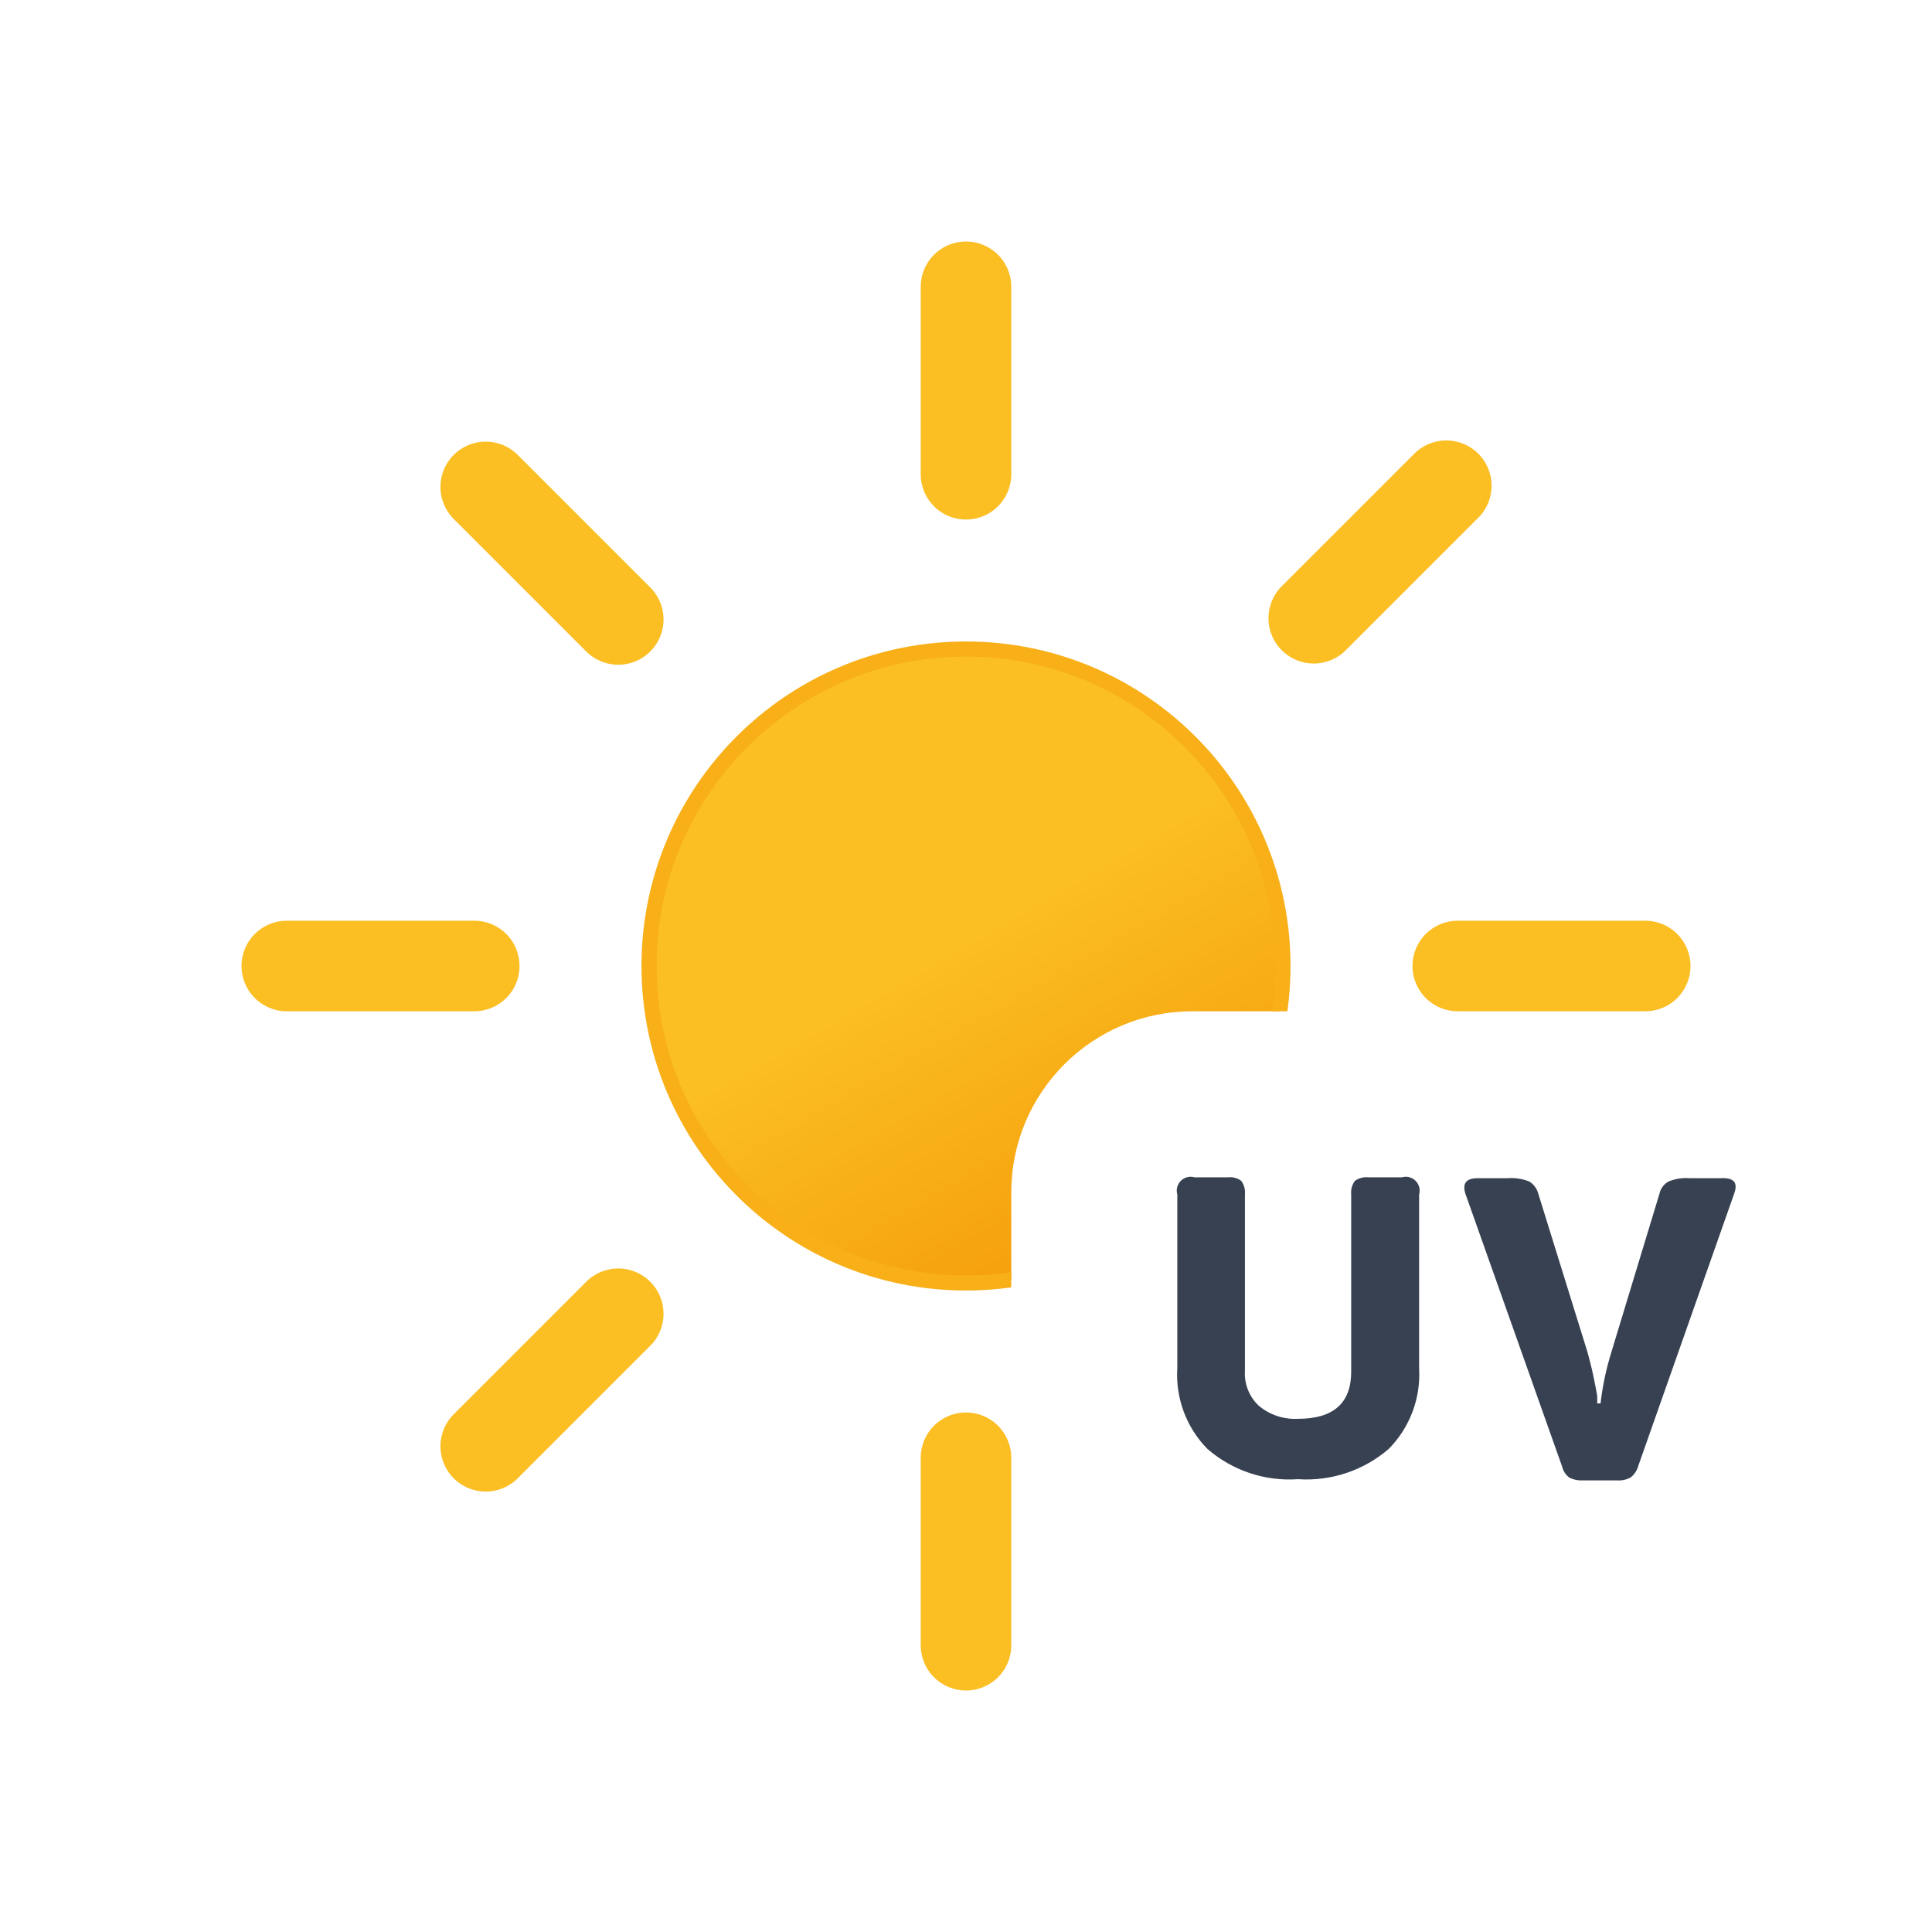
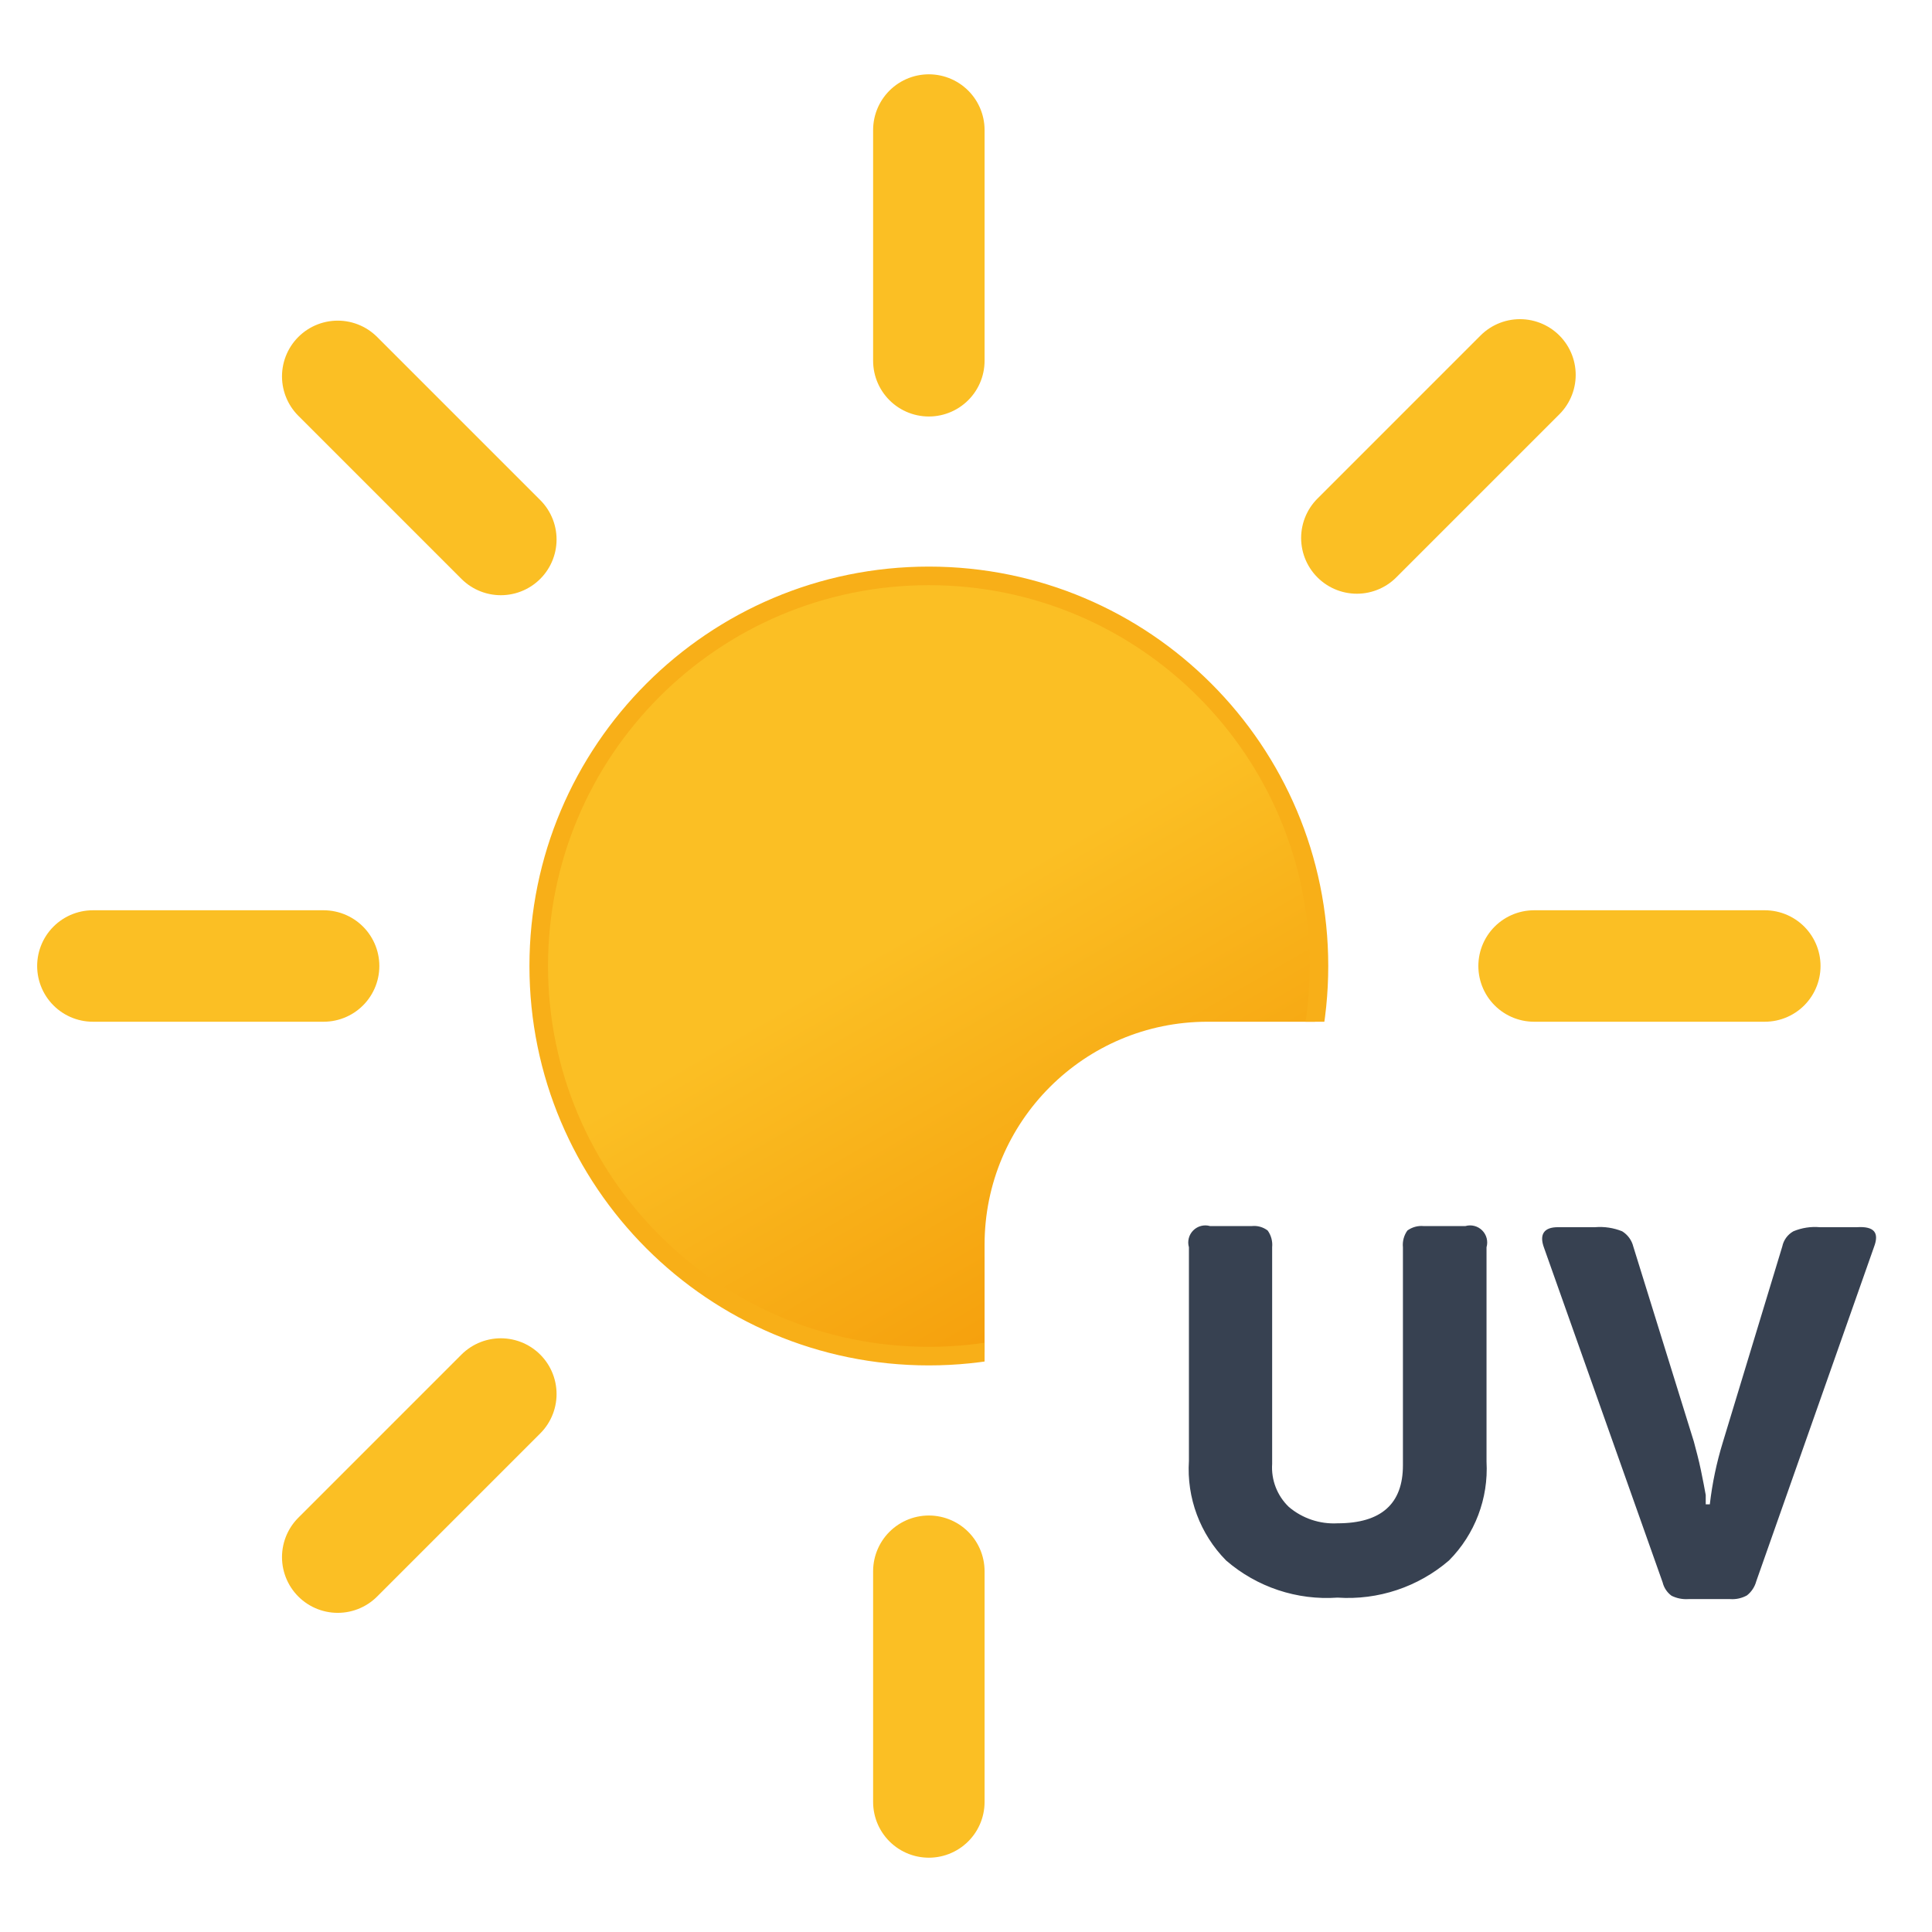
- <svg xmlns="http://www.w3.org/2000/svg" viewBox="0 0 64 64">
+ <svg xmlns="http://www.w3.org/2000/svg" viewBox="7 6 52 52">
  <defs>
    <linearGradient id="b" x1="26.75" x2="37.25" y1="22.91" y2="41.09" gradientUnits="userSpaceOnUse">
      <stop offset="0" stop-color="#fbbf24" />
      <stop offset=".45" stop-color="#fbbf24" />
      <stop offset="1" stop-color="#f59e0b" />
    </linearGradient>
    <clipPath id="a">
      <path fill="none" d="M33.5 48.5v-9a6 6 0 016-6h17v-26h-49v49h28V53a6 6 0 01-2-4.5z" />
    </clipPath>
  </defs>
  <g stroke-miterlimit="10" clip-path="url(#a)">
    <circle cx="32" cy="32" r="10.5" fill="url(#b)" stroke="#f8af18" stroke-width=".5" />
    <path fill="none" stroke="#fbbf24" stroke-linecap="round" stroke-width="3" d="M32 15.71V9.5m0 45v-6.21m11.52-27.81l4.39-4.39M16.09 47.91l4.39-4.39m0-23l-4.39-4.39m31.82 31.78l-4.39-4.39M15.71 32H9.5m45 0h-6.21">
      <animateTransform attributeName="transform" dur="45s" repeatCount="indefinite" type="rotate" values="0 32 32; 360 32 32" />
    </path>
  </g>
  <path fill="#374151" d="M41.69 46.56A1.87 1.87 0 0043 47c1.17 0 1.76-.52 1.76-1.56v-5.87a.66.66 0 01.12-.45.64.64 0 01.44-.12h1.12a.46.46 0 01.57.57v5.77A3.5 3.5 0 0146 48a4.17 4.17 0 01-3 1 4.14 4.14 0 01-3-1 3.5 3.5 0 01-1-2.68v-5.75a.46.46 0 01.57-.57h1.12a.6.6 0 01.43.12.66.66 0 01.12.45v5.83a1.47 1.47 0 00.45 1.16zM57.44 39.56l-3.17 9a.72.72 0 01-.25.38.81.81 0 01-.45.1h-1.13a.89.89 0 01-.45-.09.63.63 0 01-.24-.36l-3.19-9c-.14-.37 0-.56.37-.56h1a1.6 1.6 0 01.73.11.67.67 0 01.3.41l1.63 5.25c.06.23.13.48.19.77s.1.5.13.67v.25h.11a9.3 9.3 0 01.35-1.67l1.6-5.27a.61.61 0 01.3-.41 1.51 1.51 0 01.71-.11h1c.48-.03.6.16.46.53z" />
</svg>
